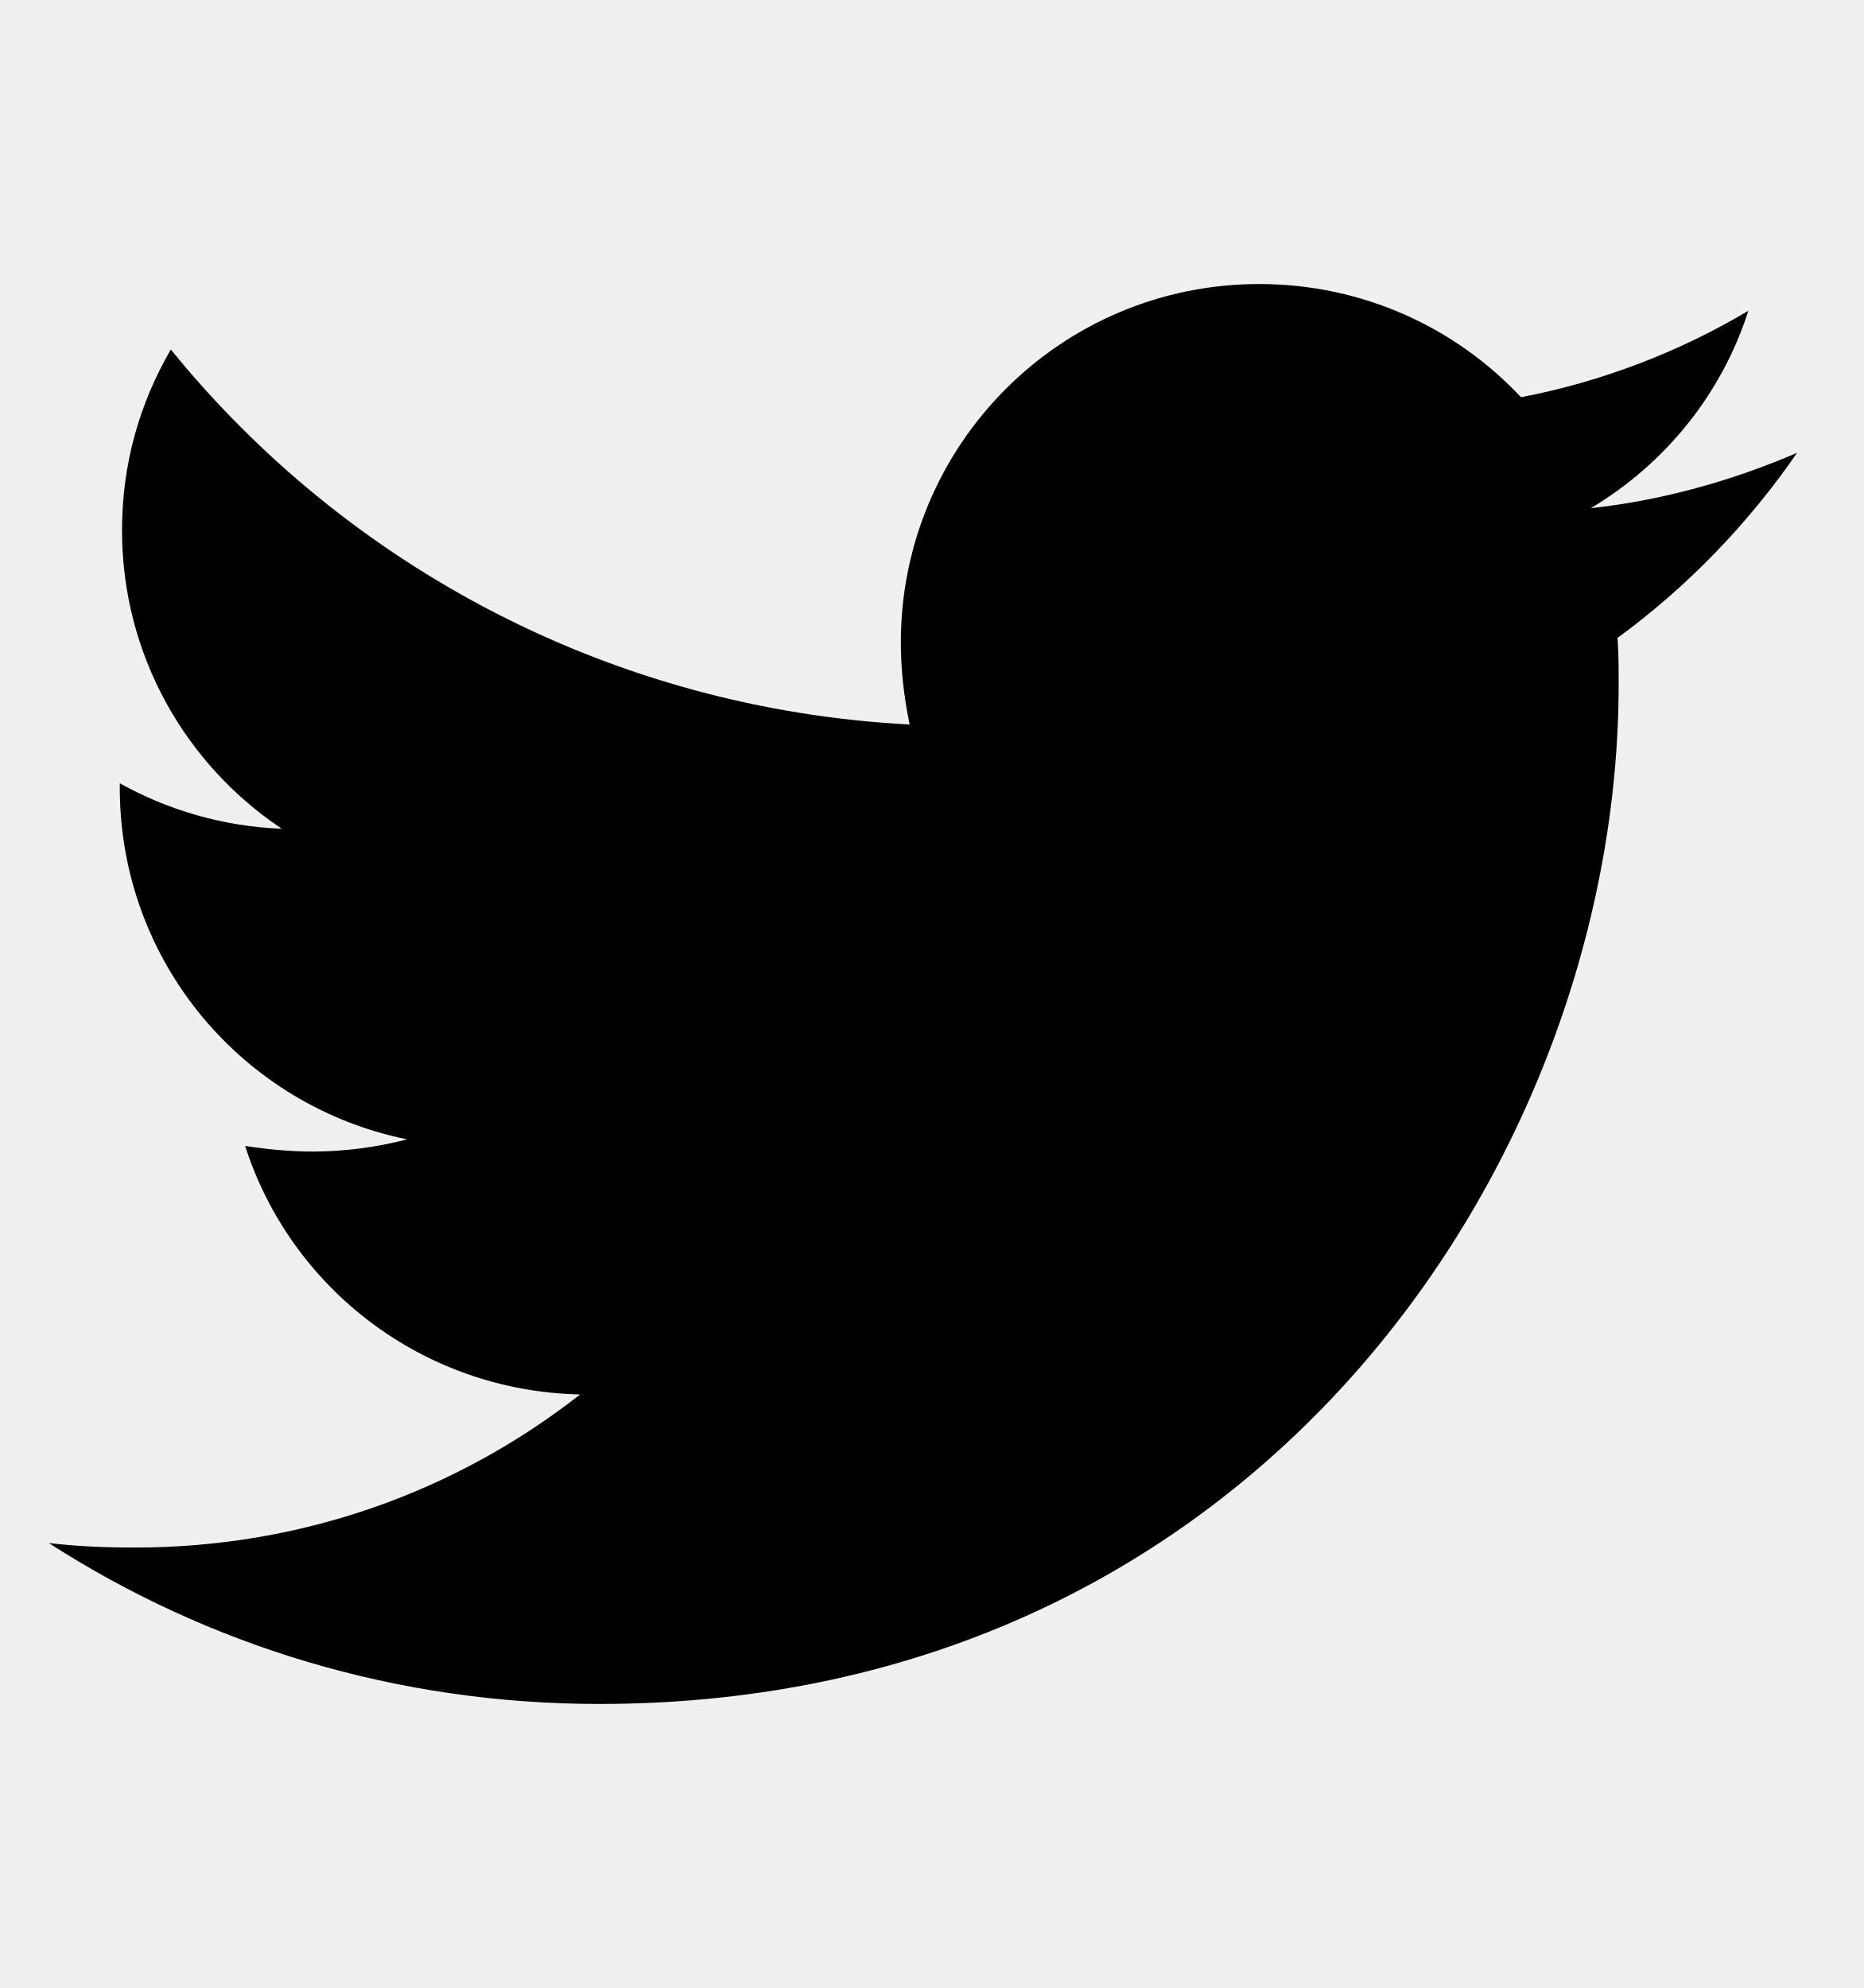
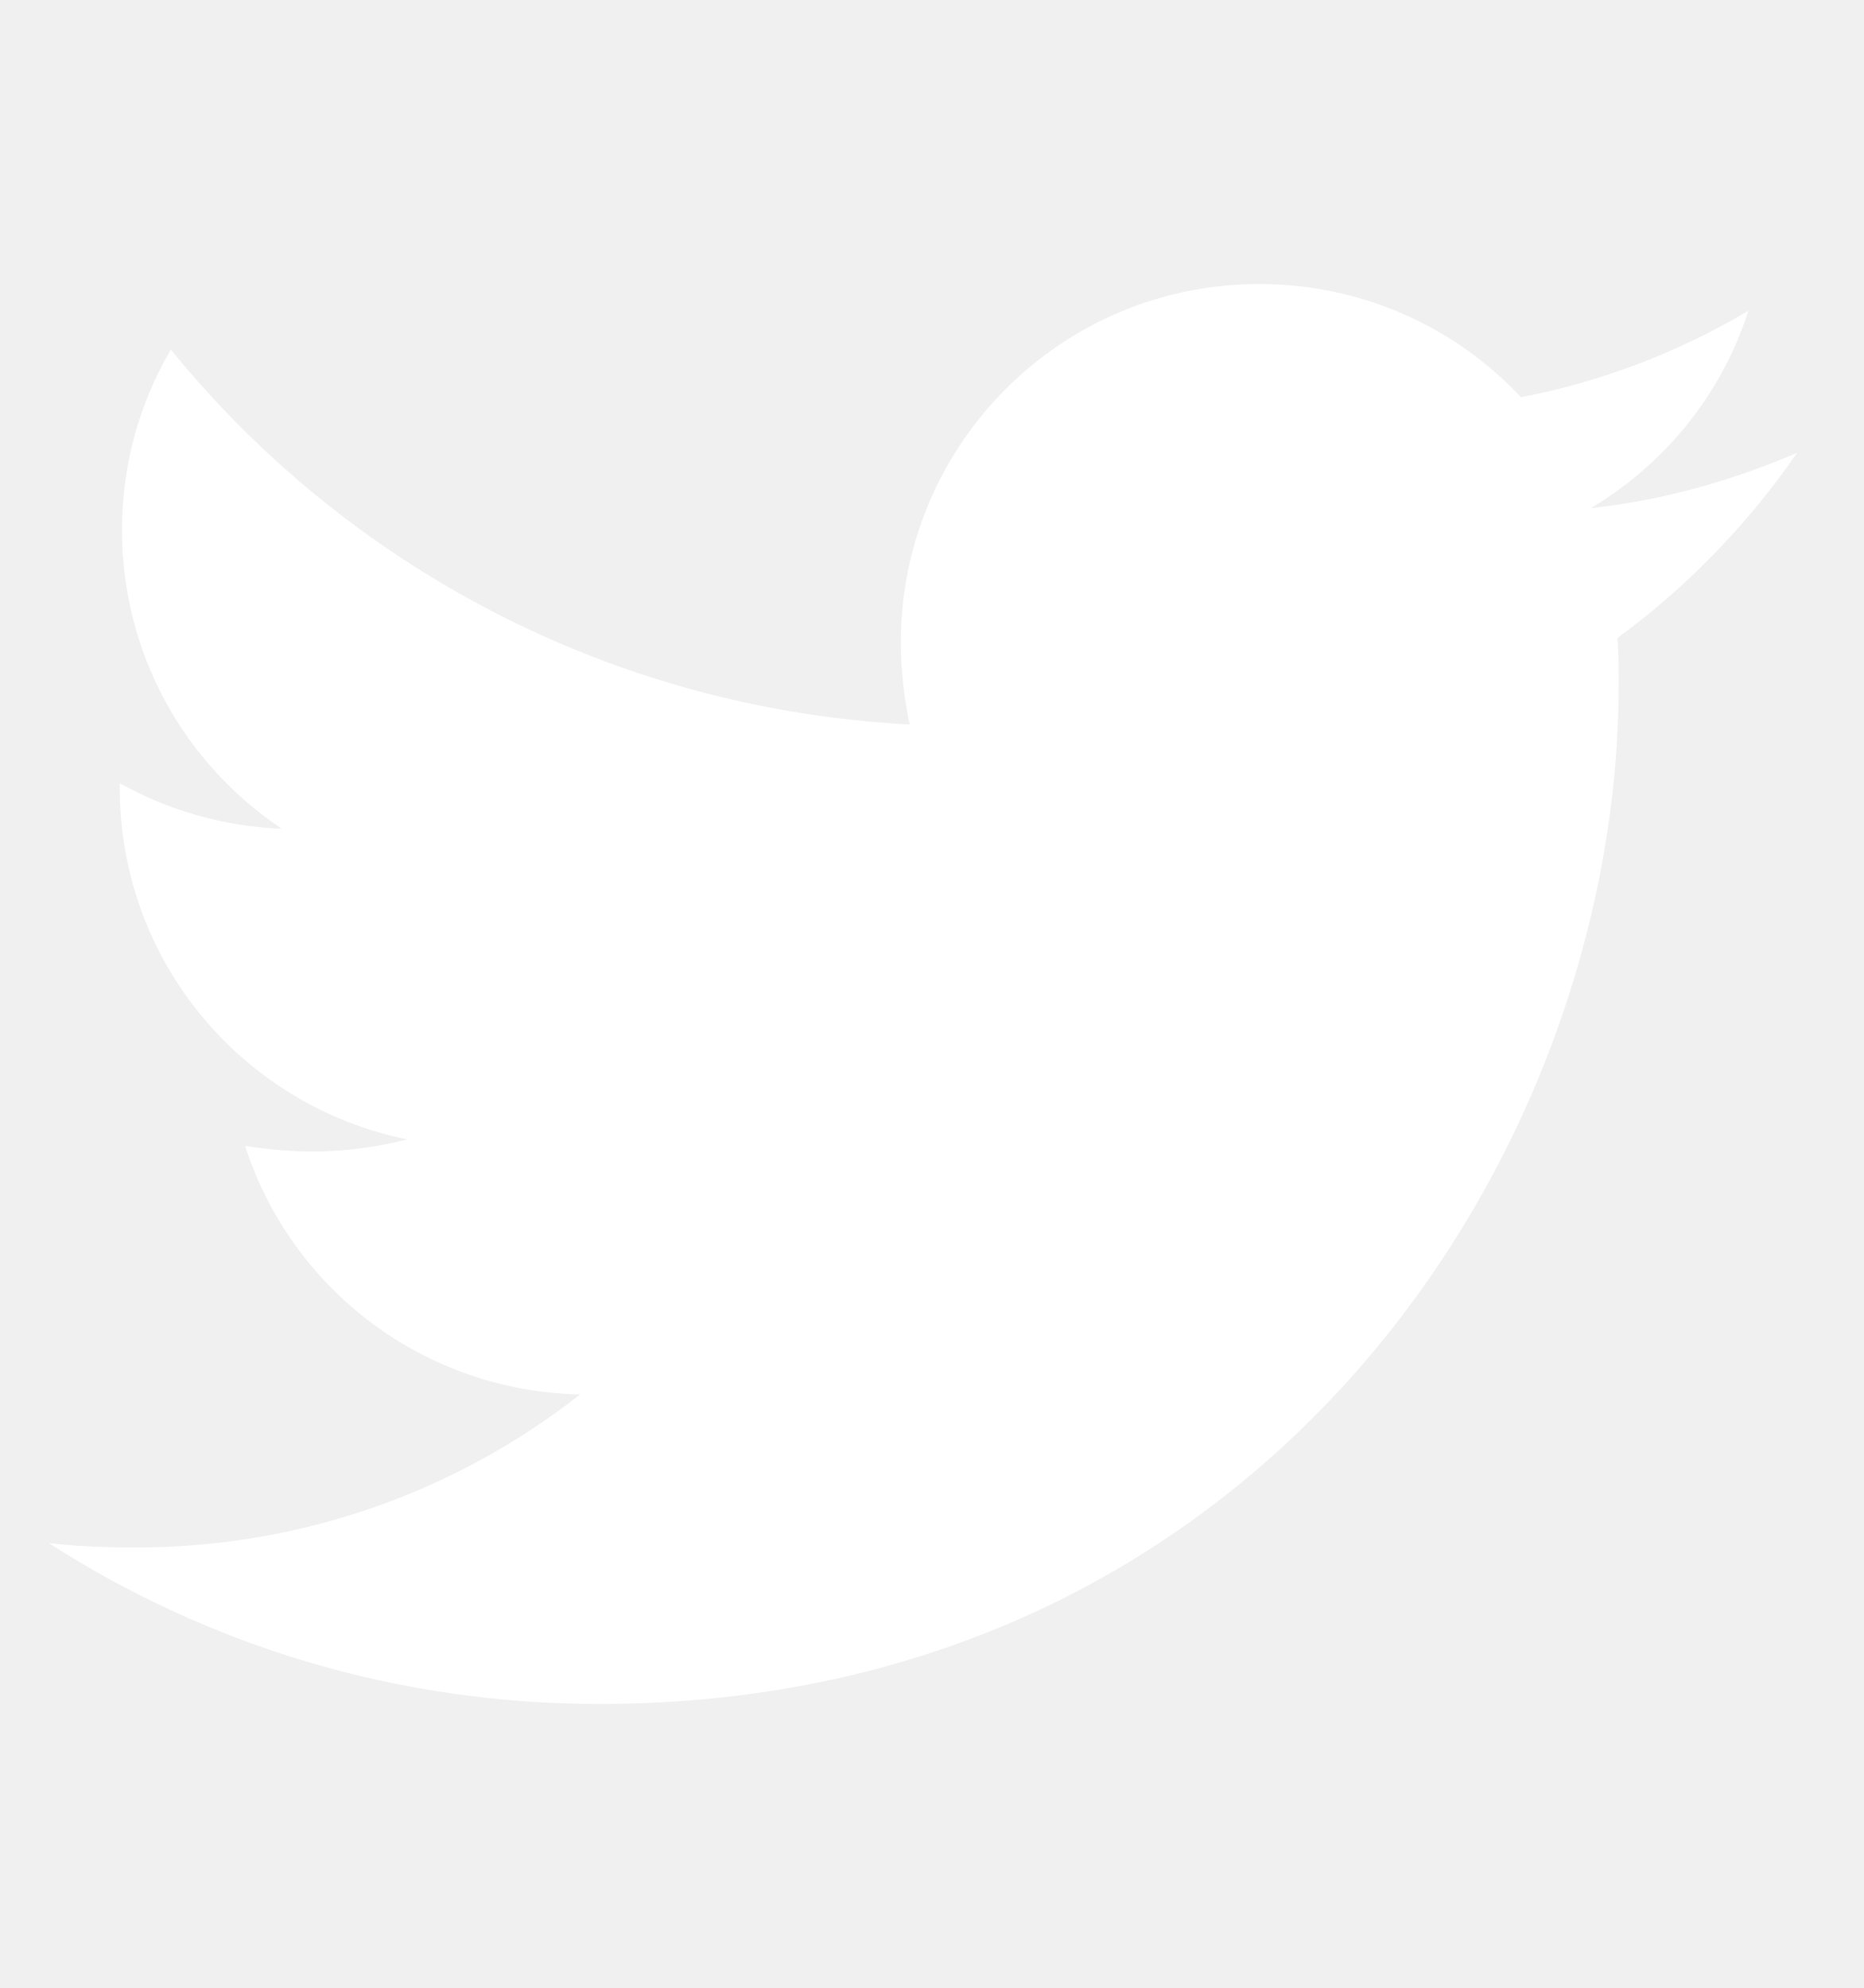
<svg xmlns="http://www.w3.org/2000/svg" version="1.1" width="15" height="16" viewBox="0 0 15 16">
-   <path d="M14.464 3.643c-0.393 0.571-0.884 1.080-1.446 1.491 0.009 0.125 0.009 0.25 0.009 0.375 0 3.813-2.902 8.205-8.205 8.205-1.634 0-3.152-0.473-4.429-1.295 0.232 0.027 0.455 0.036 0.696 0.036 1.348 0 2.589-0.455 3.58-1.232-1.268-0.027-2.33-0.857-2.696-2 0.179 0.027 0.357 0.045 0.545 0.045 0.259 0 0.518-0.036 0.759-0.098-1.321-0.268-2.313-1.429-2.313-2.83v-0.036c0.384 0.214 0.83 0.348 1.304 0.366-0.777-0.518-1.286-1.402-1.286-2.402 0-0.536 0.143-1.027 0.393-1.455 1.42 1.75 3.554 2.893 5.946 3.018-0.045-0.214-0.071-0.438-0.071-0.661 0-1.589 1.286-2.884 2.884-2.884 0.83 0 1.58 0.348 2.107 0.911 0.652-0.125 1.277-0.366 1.83-0.696-0.214 0.67-0.67 1.232-1.268 1.589 0.58-0.063 1.143-0.223 1.661-0.446z" />
+   <path fill="#fff" d="M14.464 3.643c-0.393 0.571-0.884 1.080-1.446 1.491 0.009 0.125 0.009 0.25 0.009 0.375 0 3.813-2.902 8.205-8.205 8.205-1.634 0-3.152-0.473-4.429-1.295 0.232 0.027 0.455 0.036 0.696 0.036 1.348 0 2.589-0.455 3.58-1.232-1.268-0.027-2.33-0.857-2.696-2 0.179 0.027 0.357 0.045 0.545 0.045 0.259 0 0.518-0.036 0.759-0.098-1.321-0.268-2.313-1.429-2.313-2.83v-0.036c0.384 0.214 0.83 0.348 1.304 0.366-0.777-0.518-1.286-1.402-1.286-2.402 0-0.536 0.143-1.027 0.393-1.455 1.42 1.75 3.554 2.893 5.946 3.018-0.045-0.214-0.071-0.438-0.071-0.661 0-1.589 1.286-2.884 2.884-2.884 0.83 0 1.58 0.348 2.107 0.911 0.652-0.125 1.277-0.366 1.83-0.696-0.214 0.67-0.67 1.232-1.268 1.589 0.58-0.063 1.143-0.223 1.661-0.446z" />
</svg>
